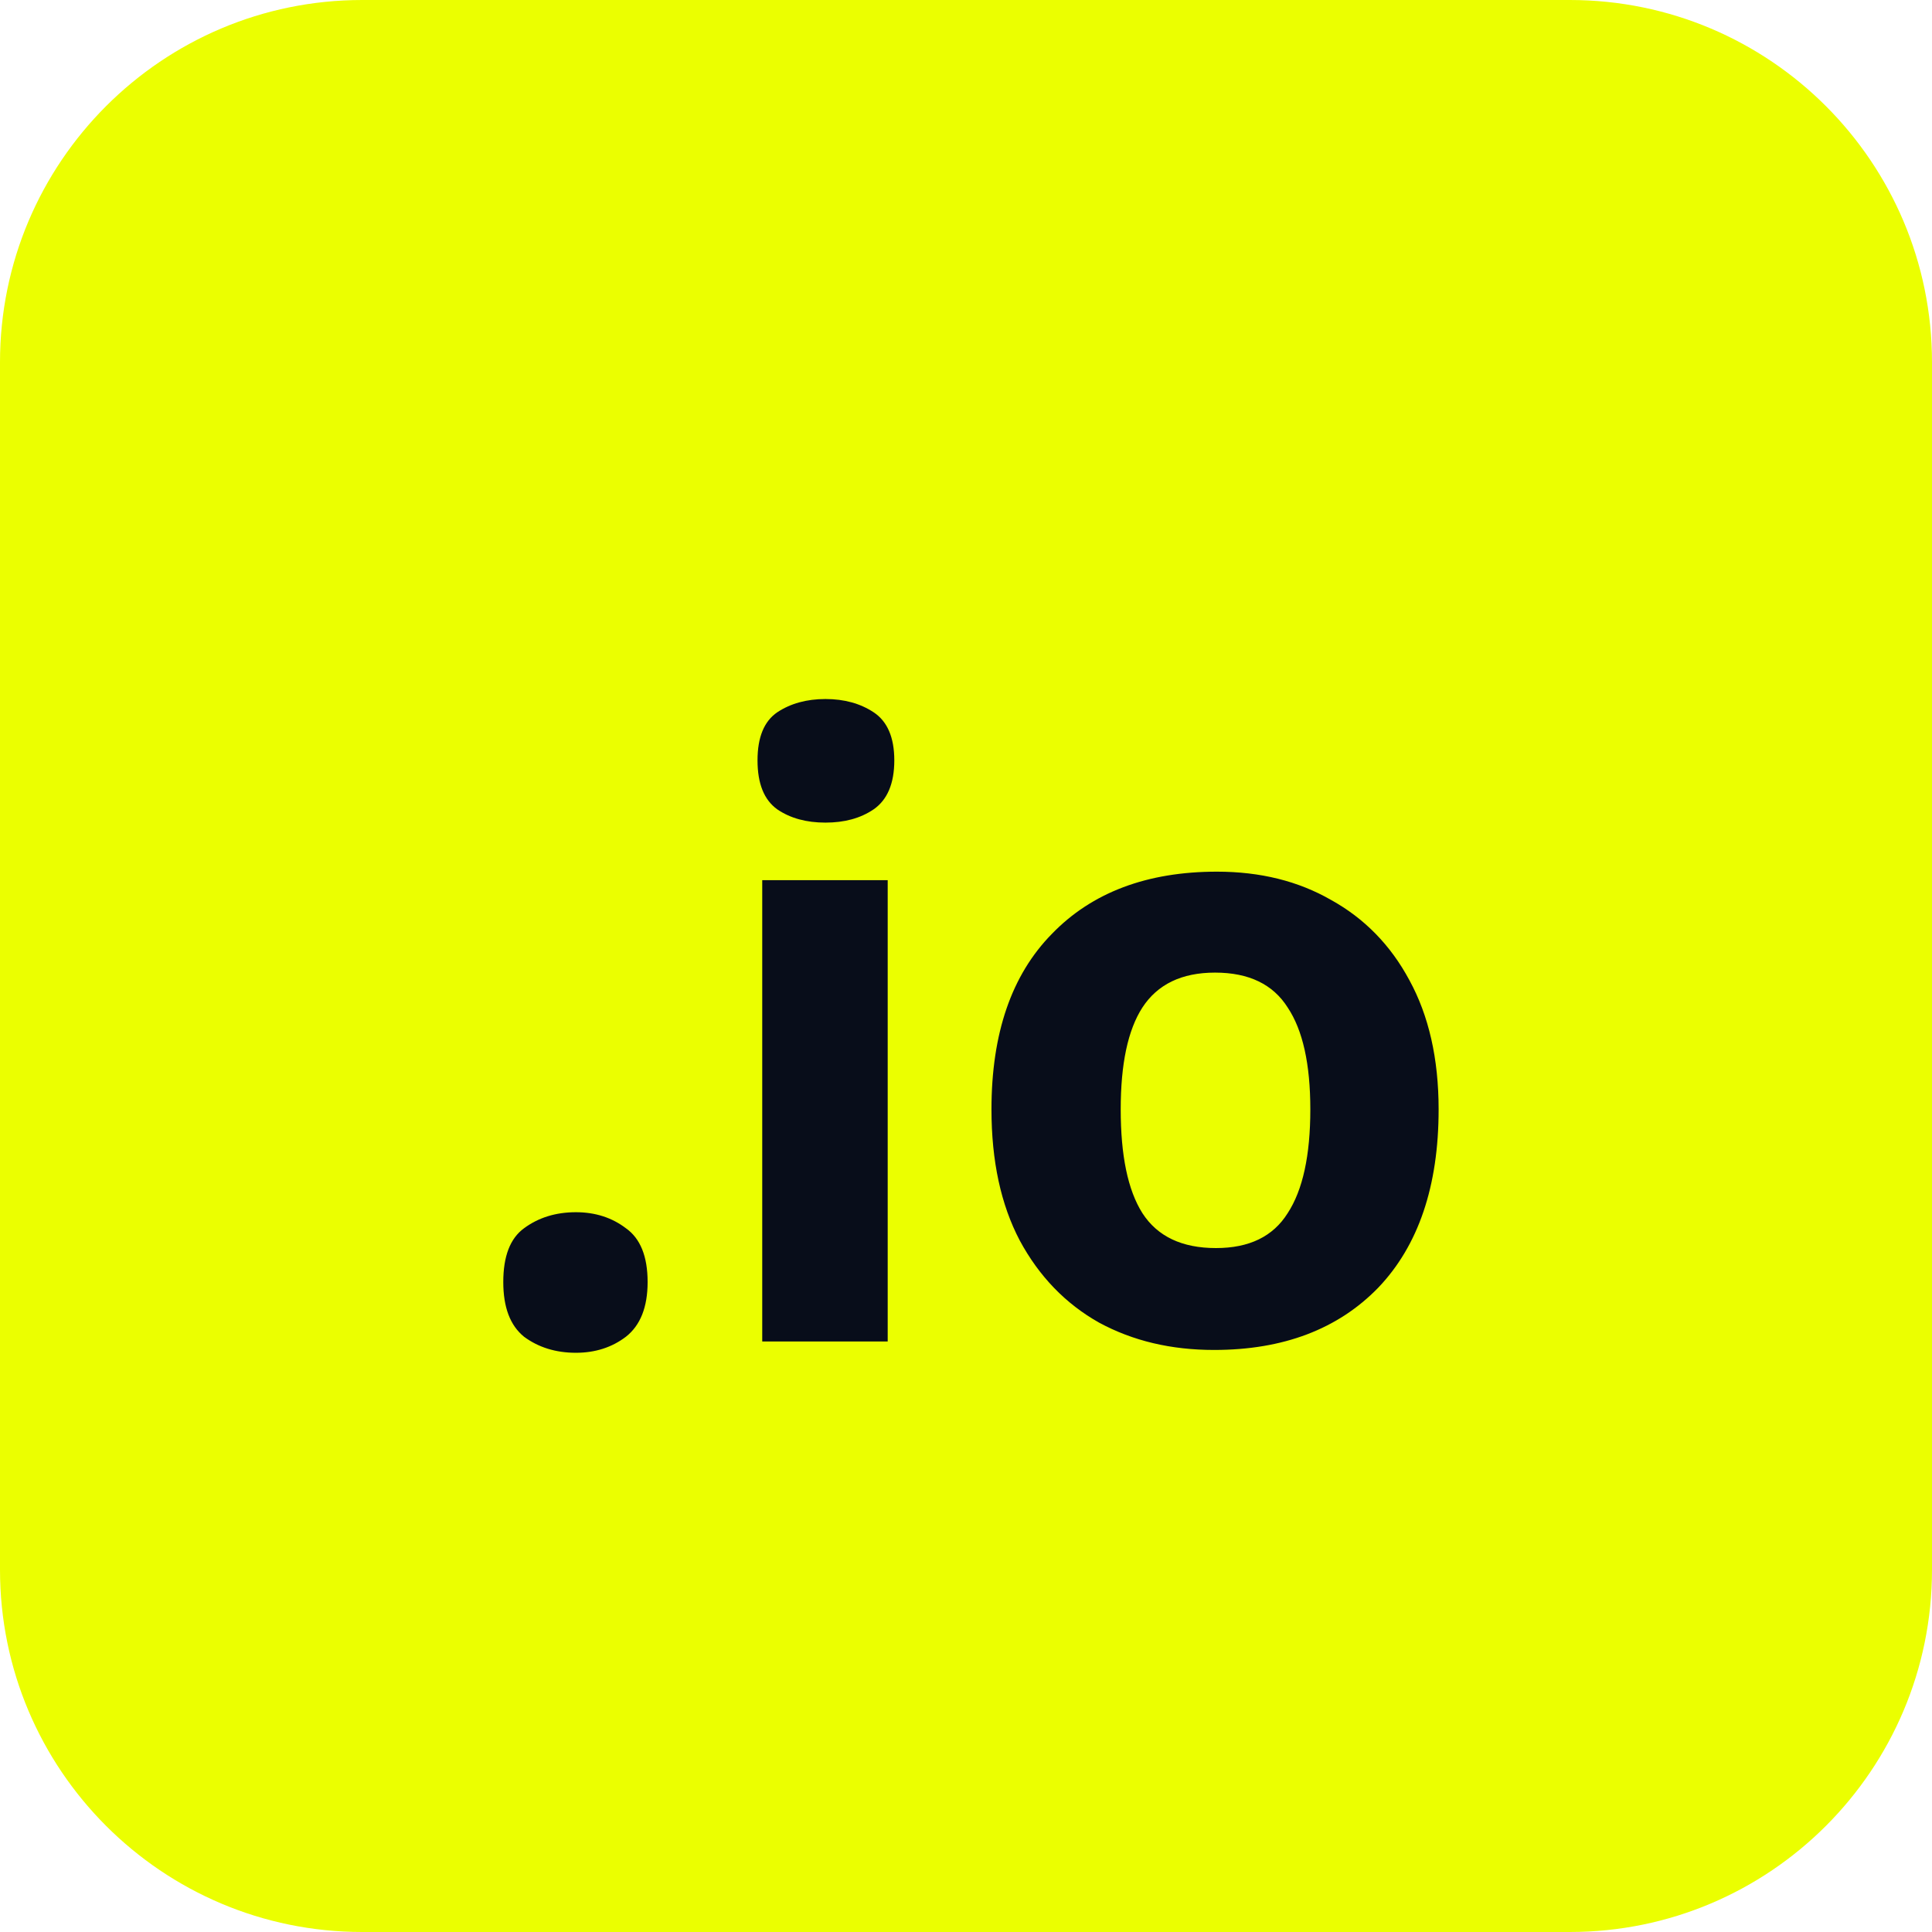
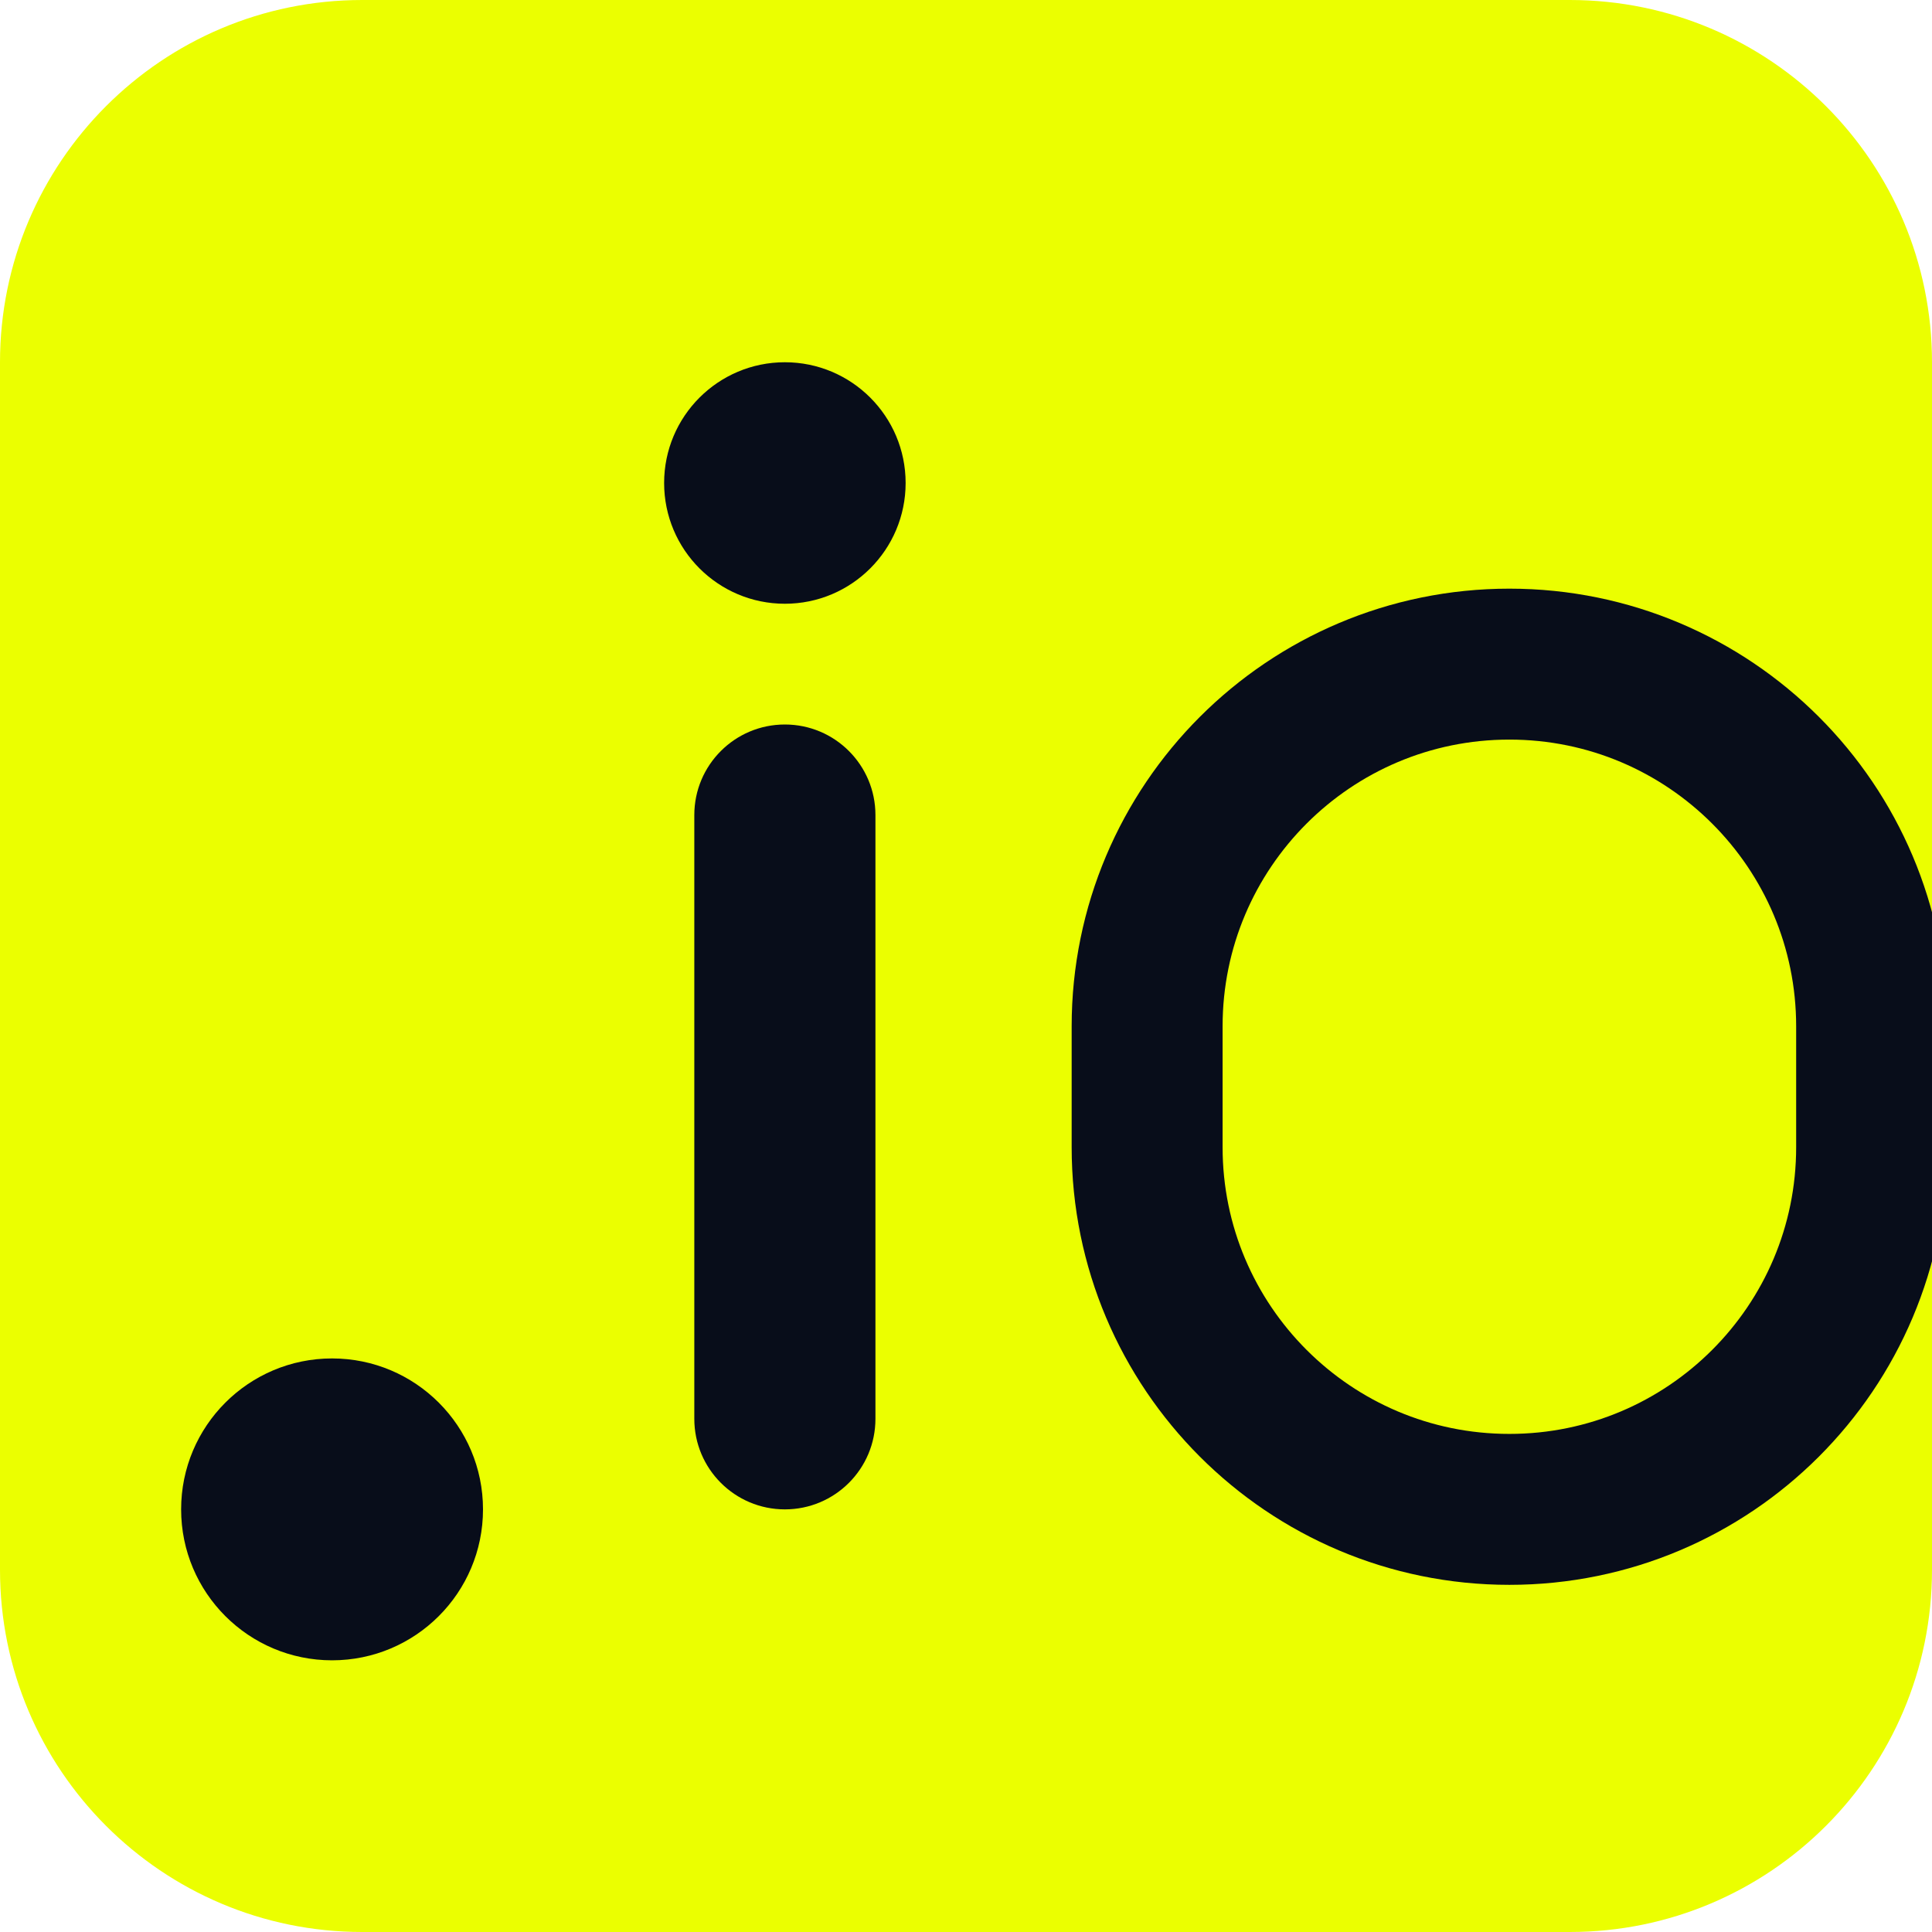
<svg xmlns="http://www.w3.org/2000/svg" viewBox="0 0 32 32">
  <rect width="32" height="32" rx="6" fill="#ebff00" />
-   <text x="50%" y="54%" dominant-baseline="middle" text-anchor="middle" font-family="ui-sans-serif, system-ui, sans-serif" font-weight="700" font-size="14" fill="#080d1a">.io</text>
+   <circle cx="5.5" cy="25" r="2.5" fill="#080d1a" />
+   <circle cx="13" cy="8" r="2" fill="#080d1a" />
+   <rect x="11.5" y="12" width="3" height="13" rx="1.5" fill="#080d1a" />
+   <rect x="19" y="11" width="12" height="14" rx="6" fill="none" stroke="#080d1a" stroke-width="2.5" />
</svg>
